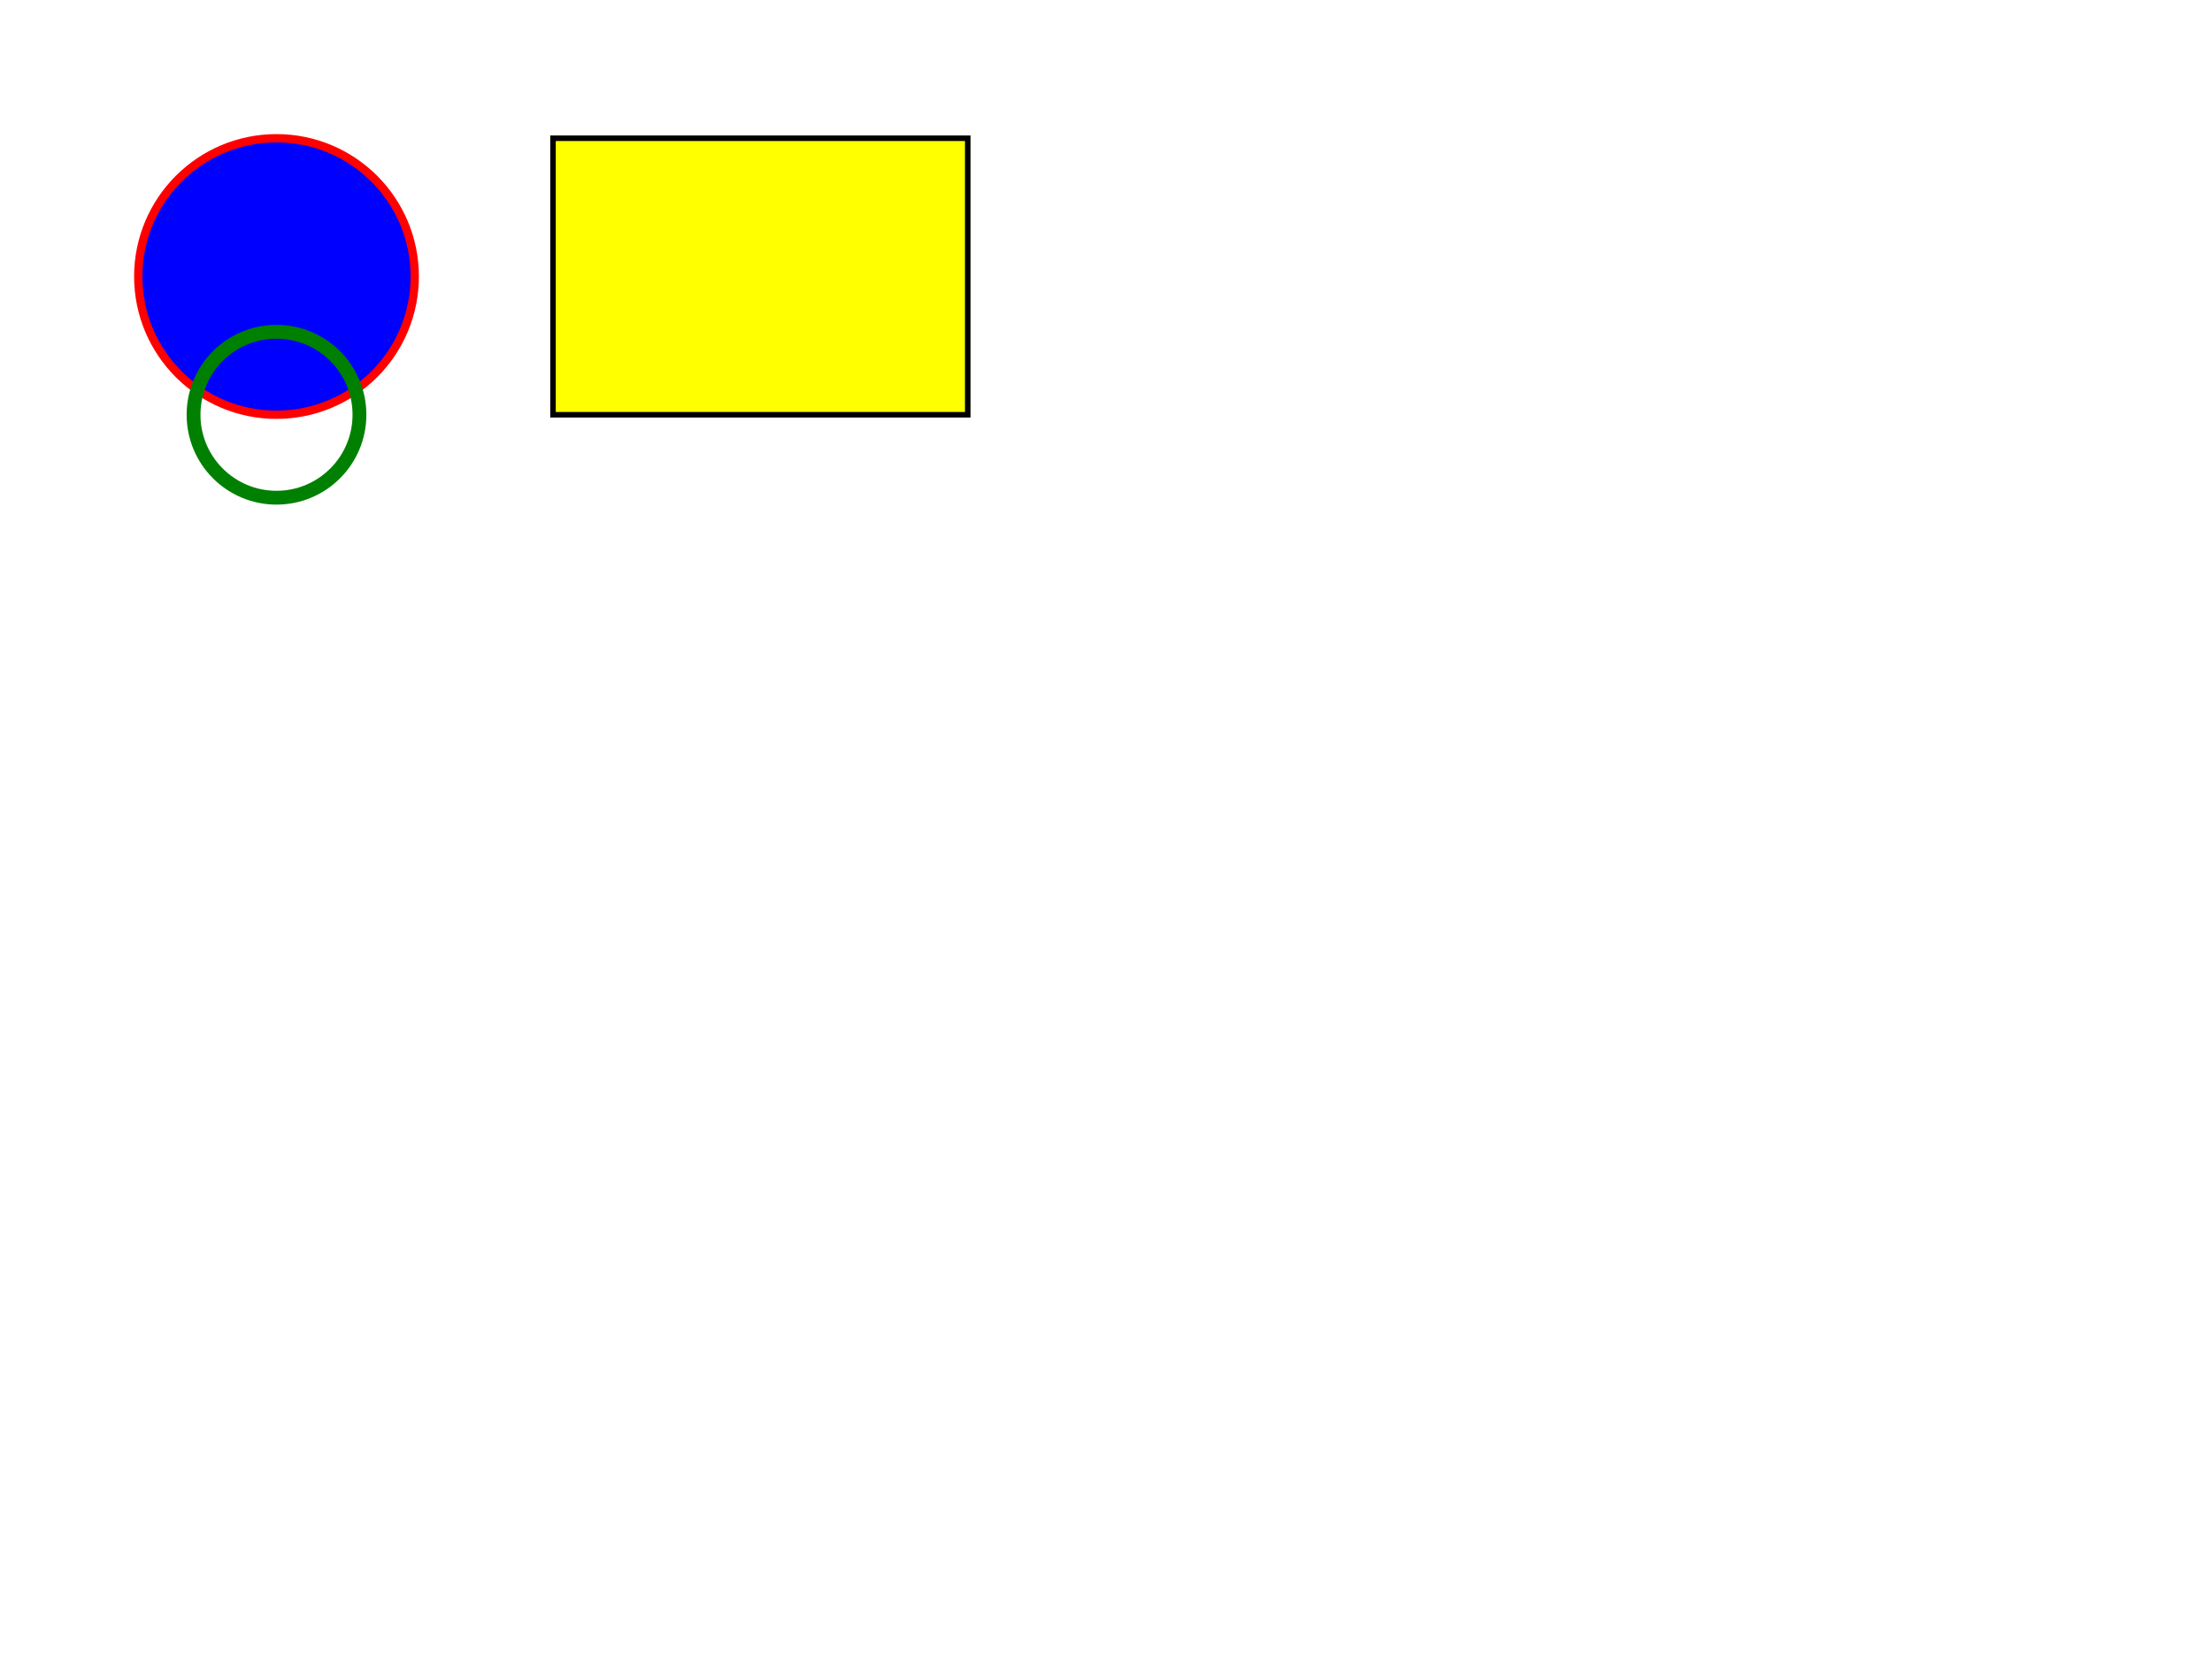
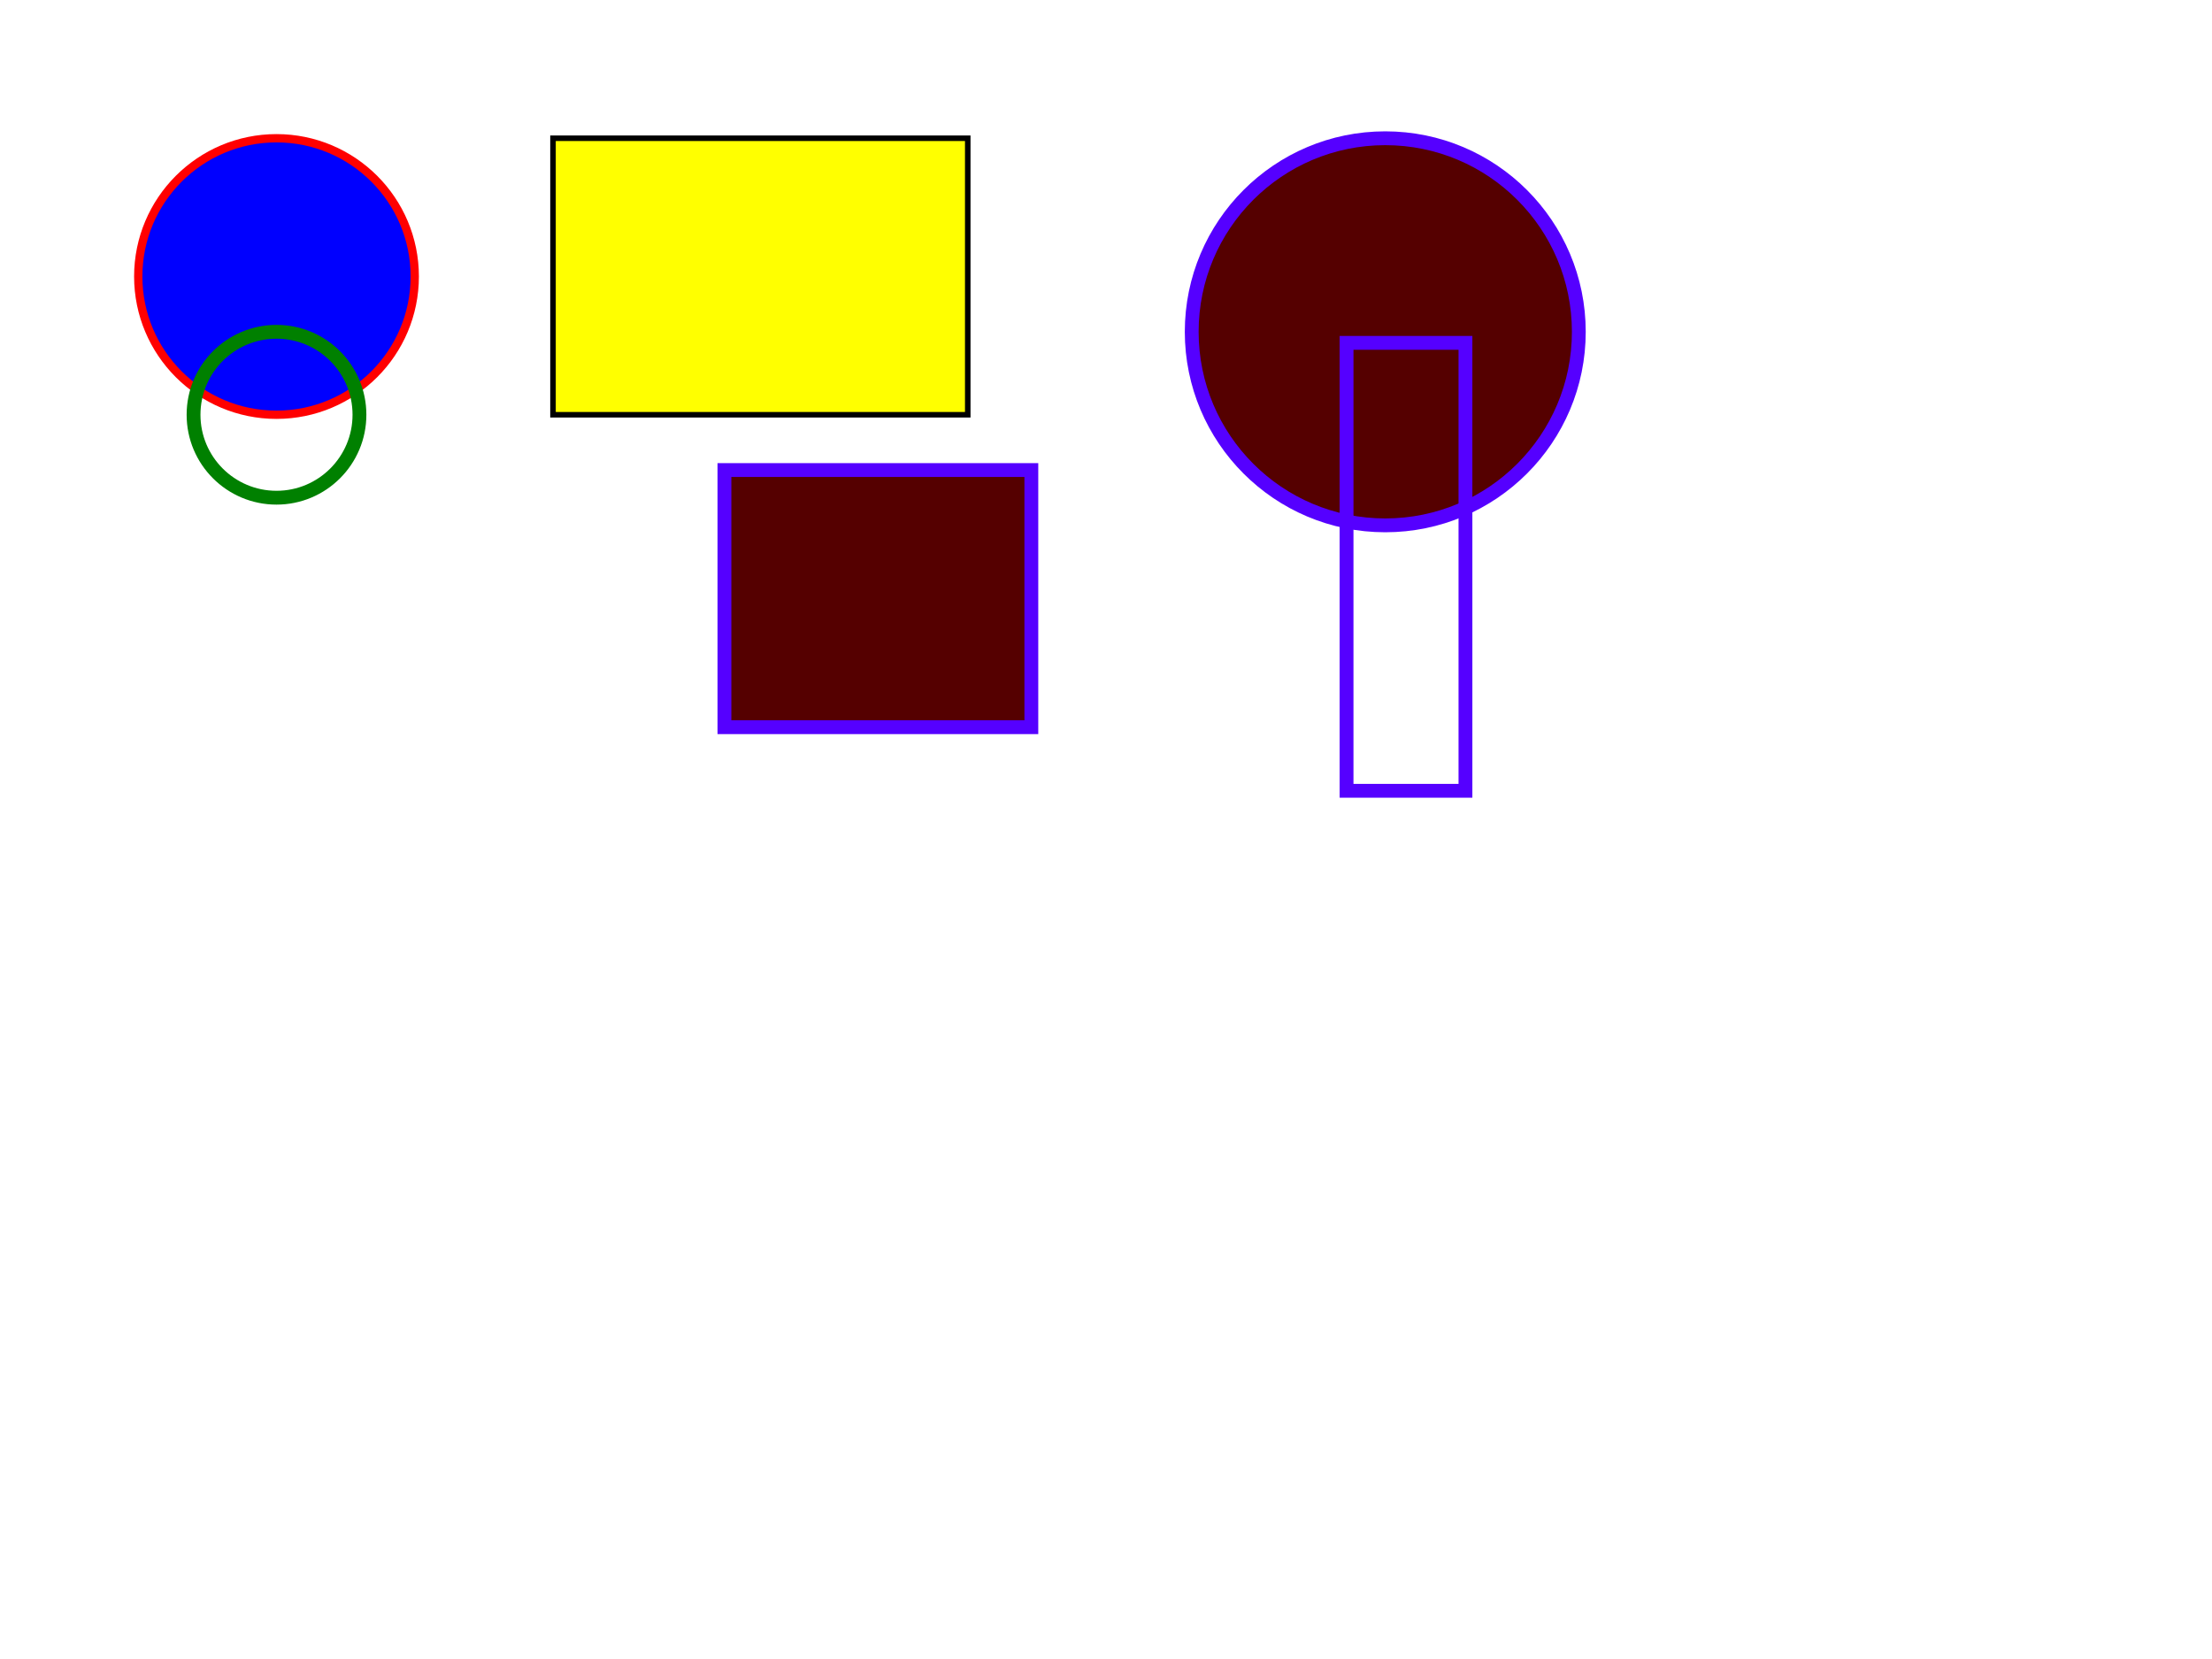
<svg xmlns="http://www.w3.org/2000/svg" width="800" height="600">
  <circle cx="100" cy="100" r="50" stroke="red" fill="blue" stroke-width="3" />
  <rect x="200" y="50" width="150" height="100" stroke="black" fill="yellow" stroke-width="2" />
  <circle cx="100" cy="150" r="30" stroke="green" fill="none" stroke-width="5" />
+   <circle cx="501" cy="120" r="70" stroke="#5500ff" fill="#550000" stroke-width="5" />
+   <rect x="262" y="170" width="111" height="93" stroke="#5500ff" fill="#550000" stroke-width="5" />
+   <rect x="487" y="124" width="43" height="162" stroke="#5500ff" fill="none" stroke-width="5" />
</svg>
